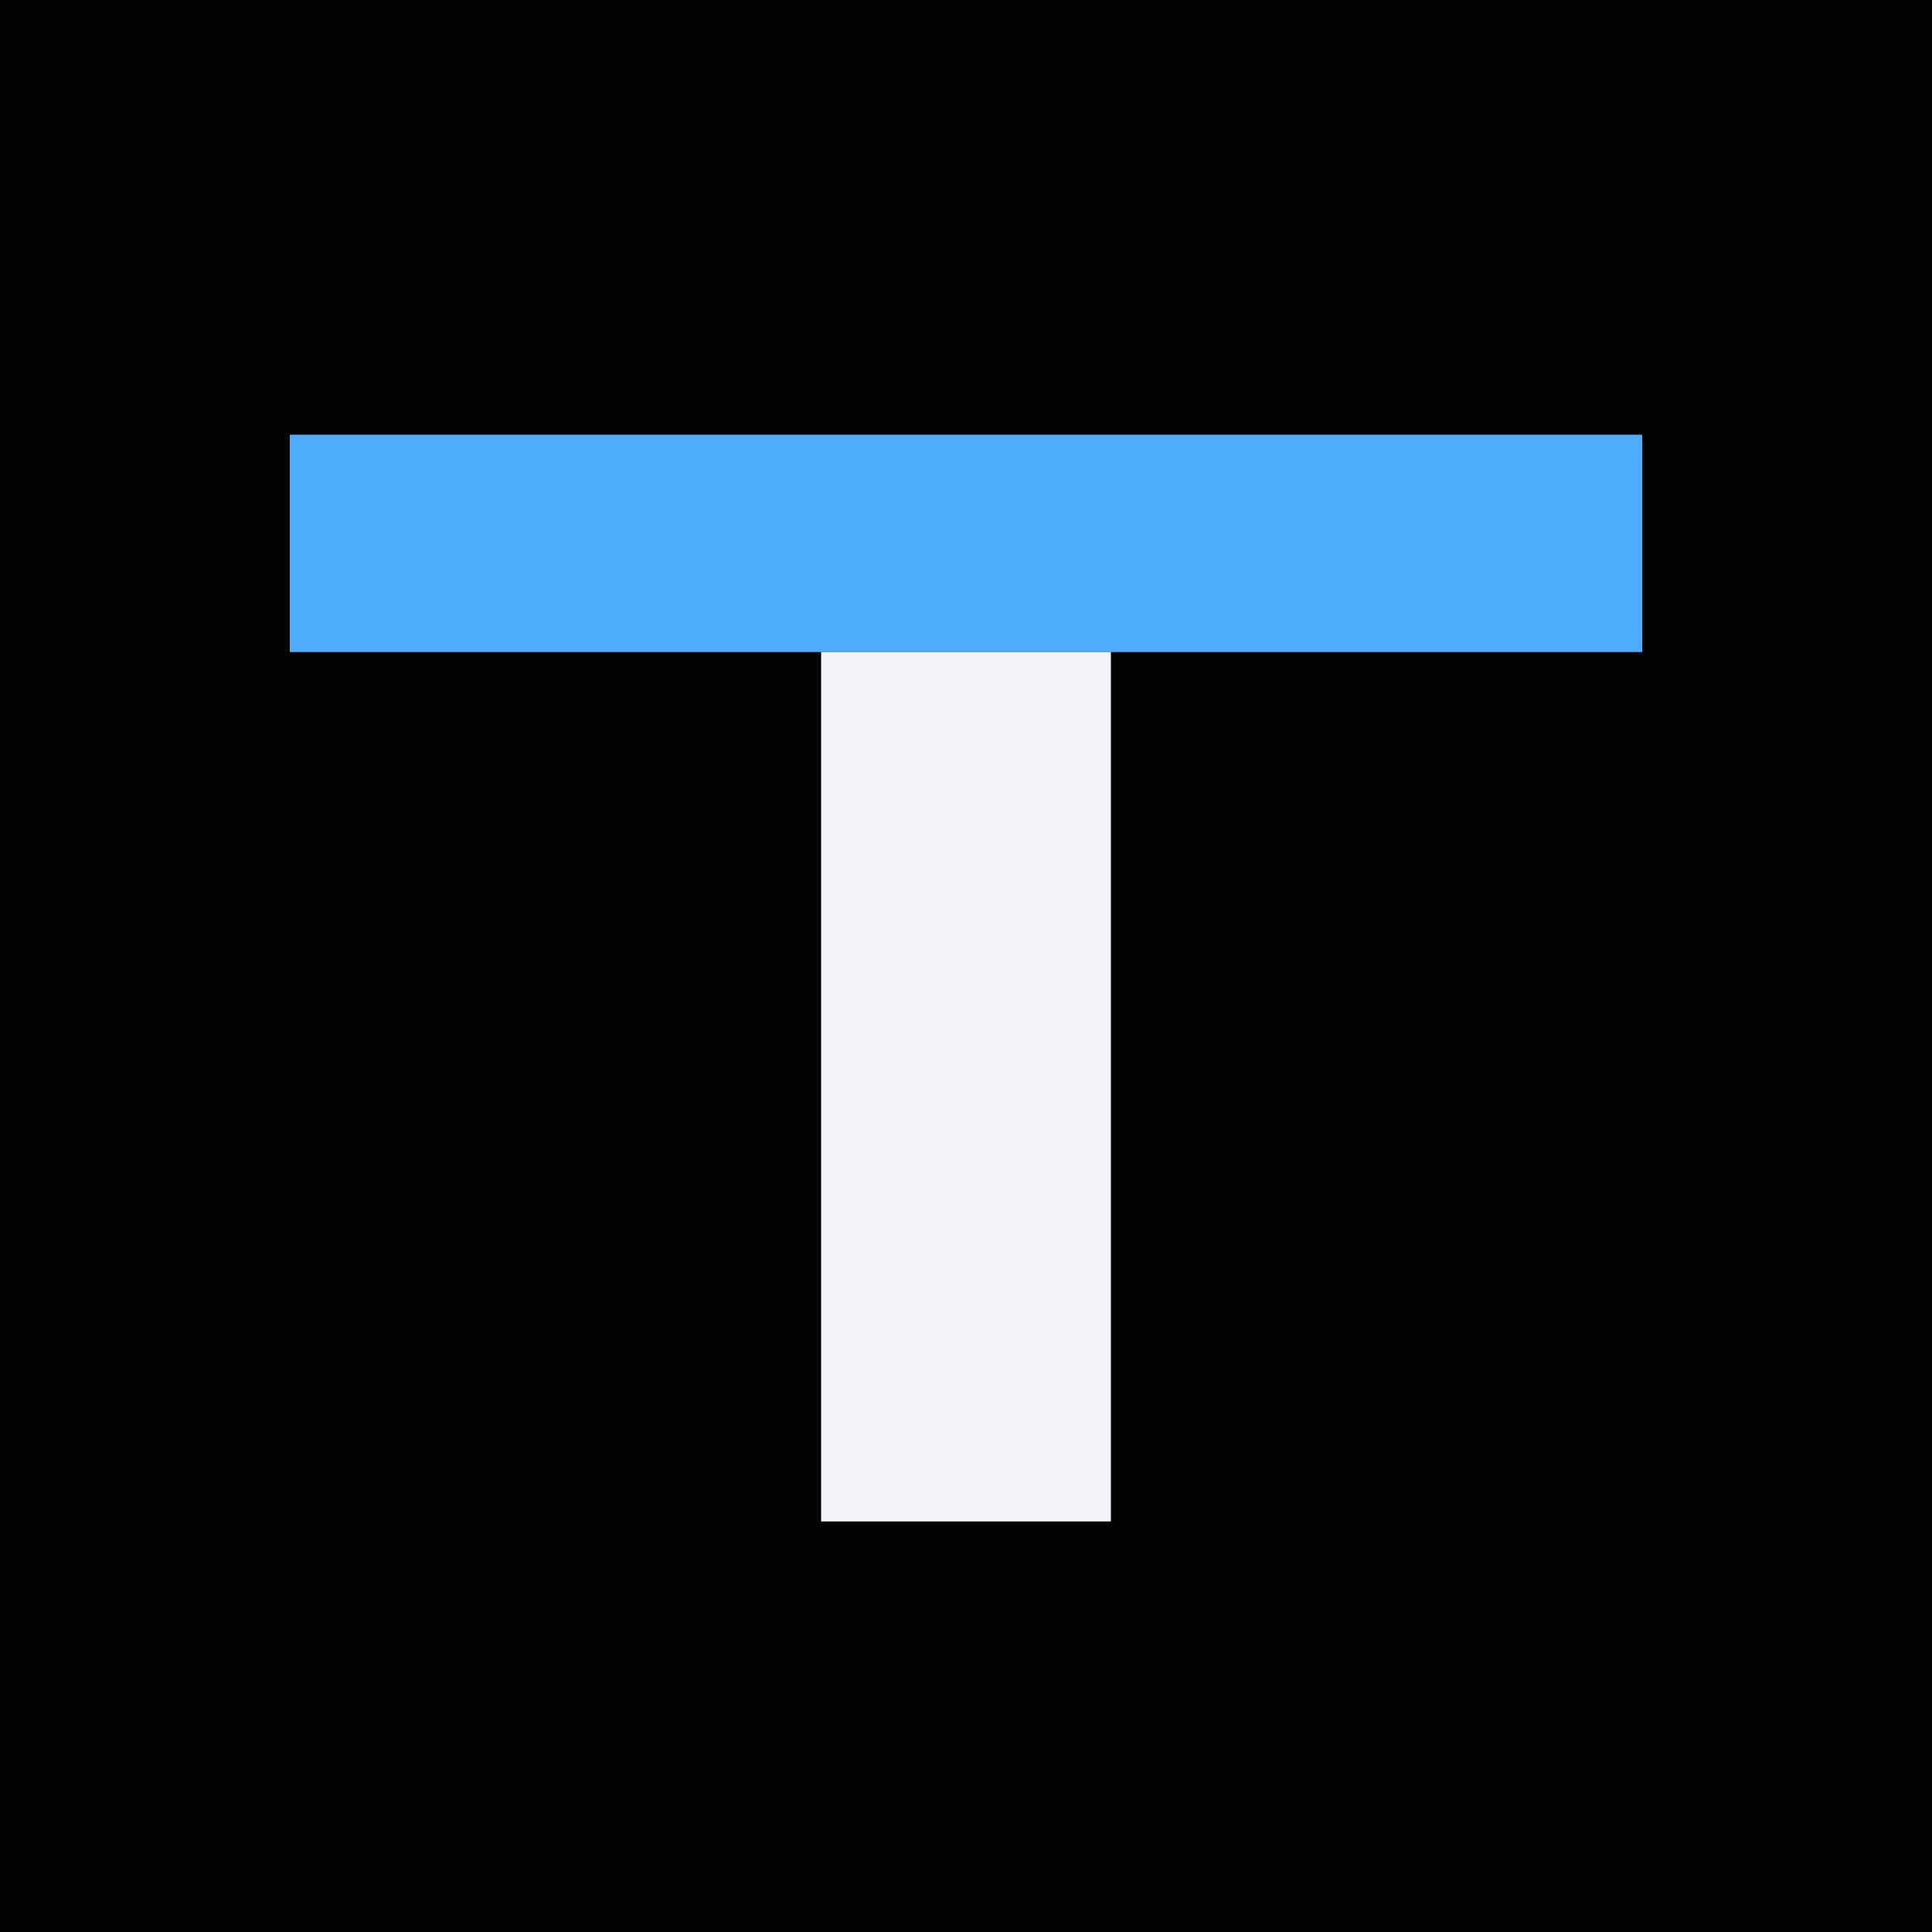
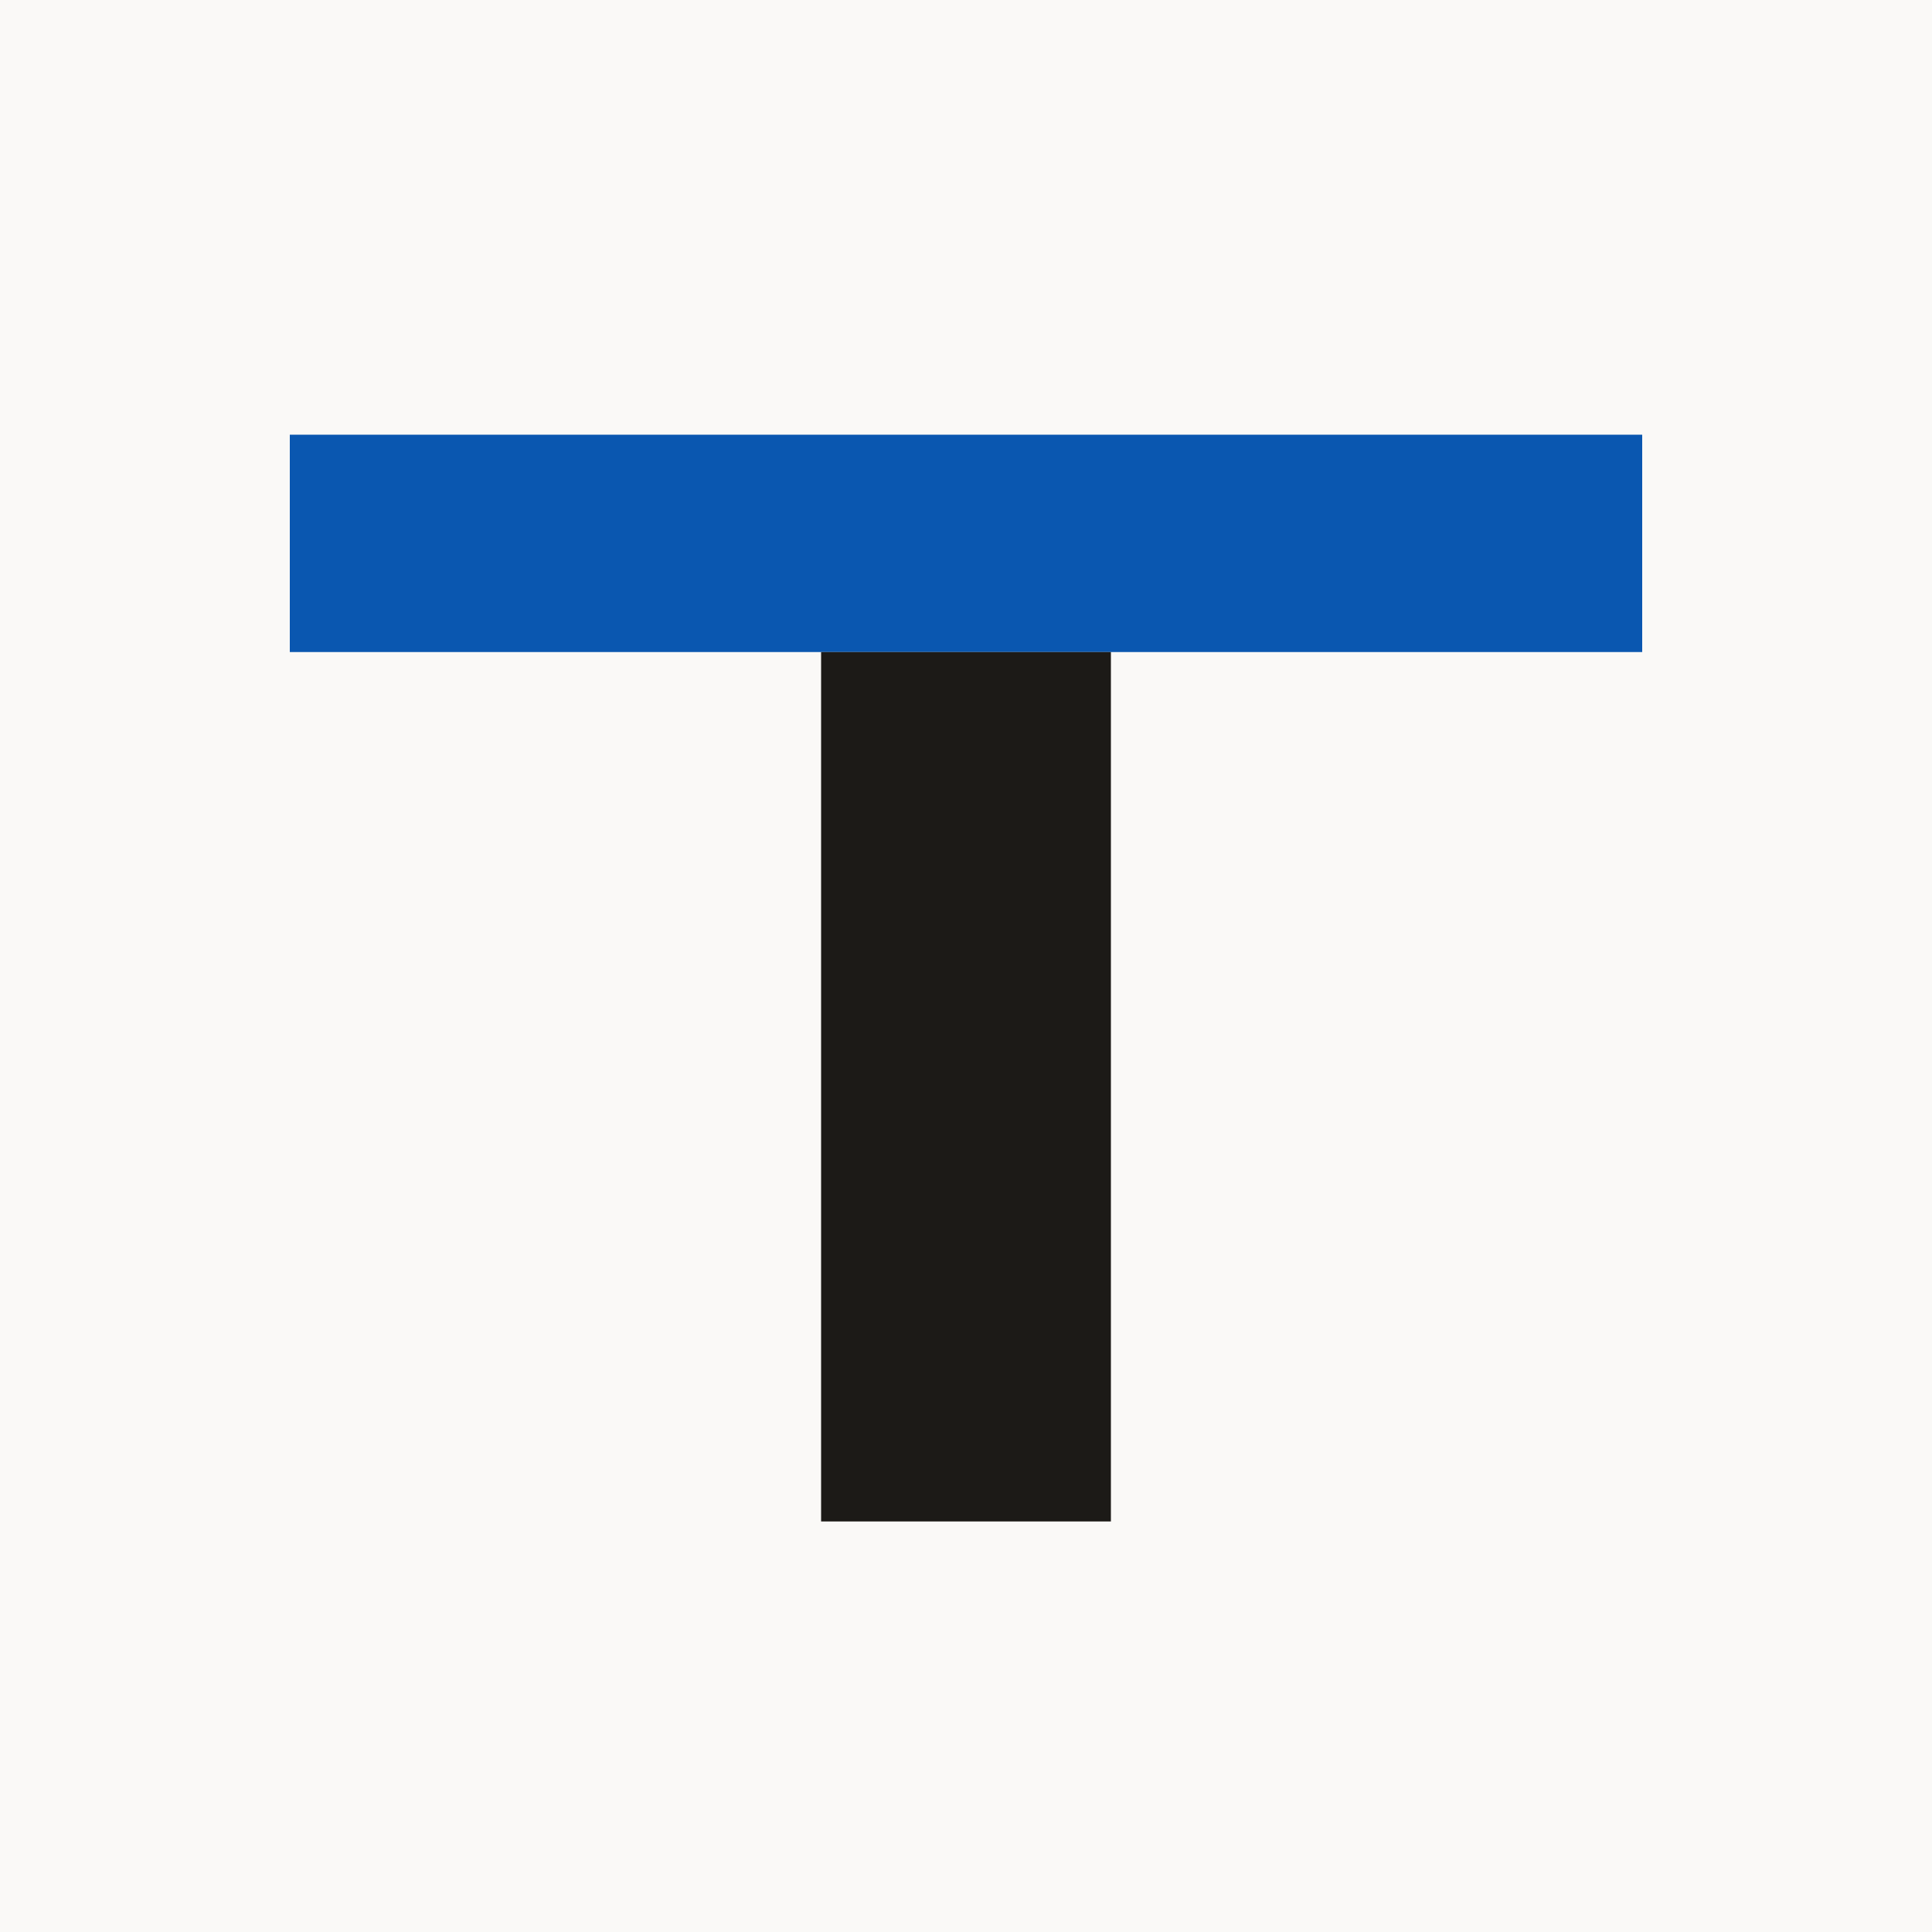
<svg xmlns="http://www.w3.org/2000/svg" viewBox="0 0 40 40">
-   <rect width="40" height="40" fill="#020202" />
-   <rect x="6" y="9" width="28" height="4.5" fill="#4FACFE" />
-   <rect x="17" y="13.5" width="6" height="18" fill="#F2F4F8" />
+   <rect width="40" height="40" fill="#FAF9F7" />
+   <rect x="6" y="9" width="28" height="4.5" fill="#0A57B0" />
+   <rect x="17" y="13.5" width="6" height="18" fill="#1C1A17" />
</svg>
